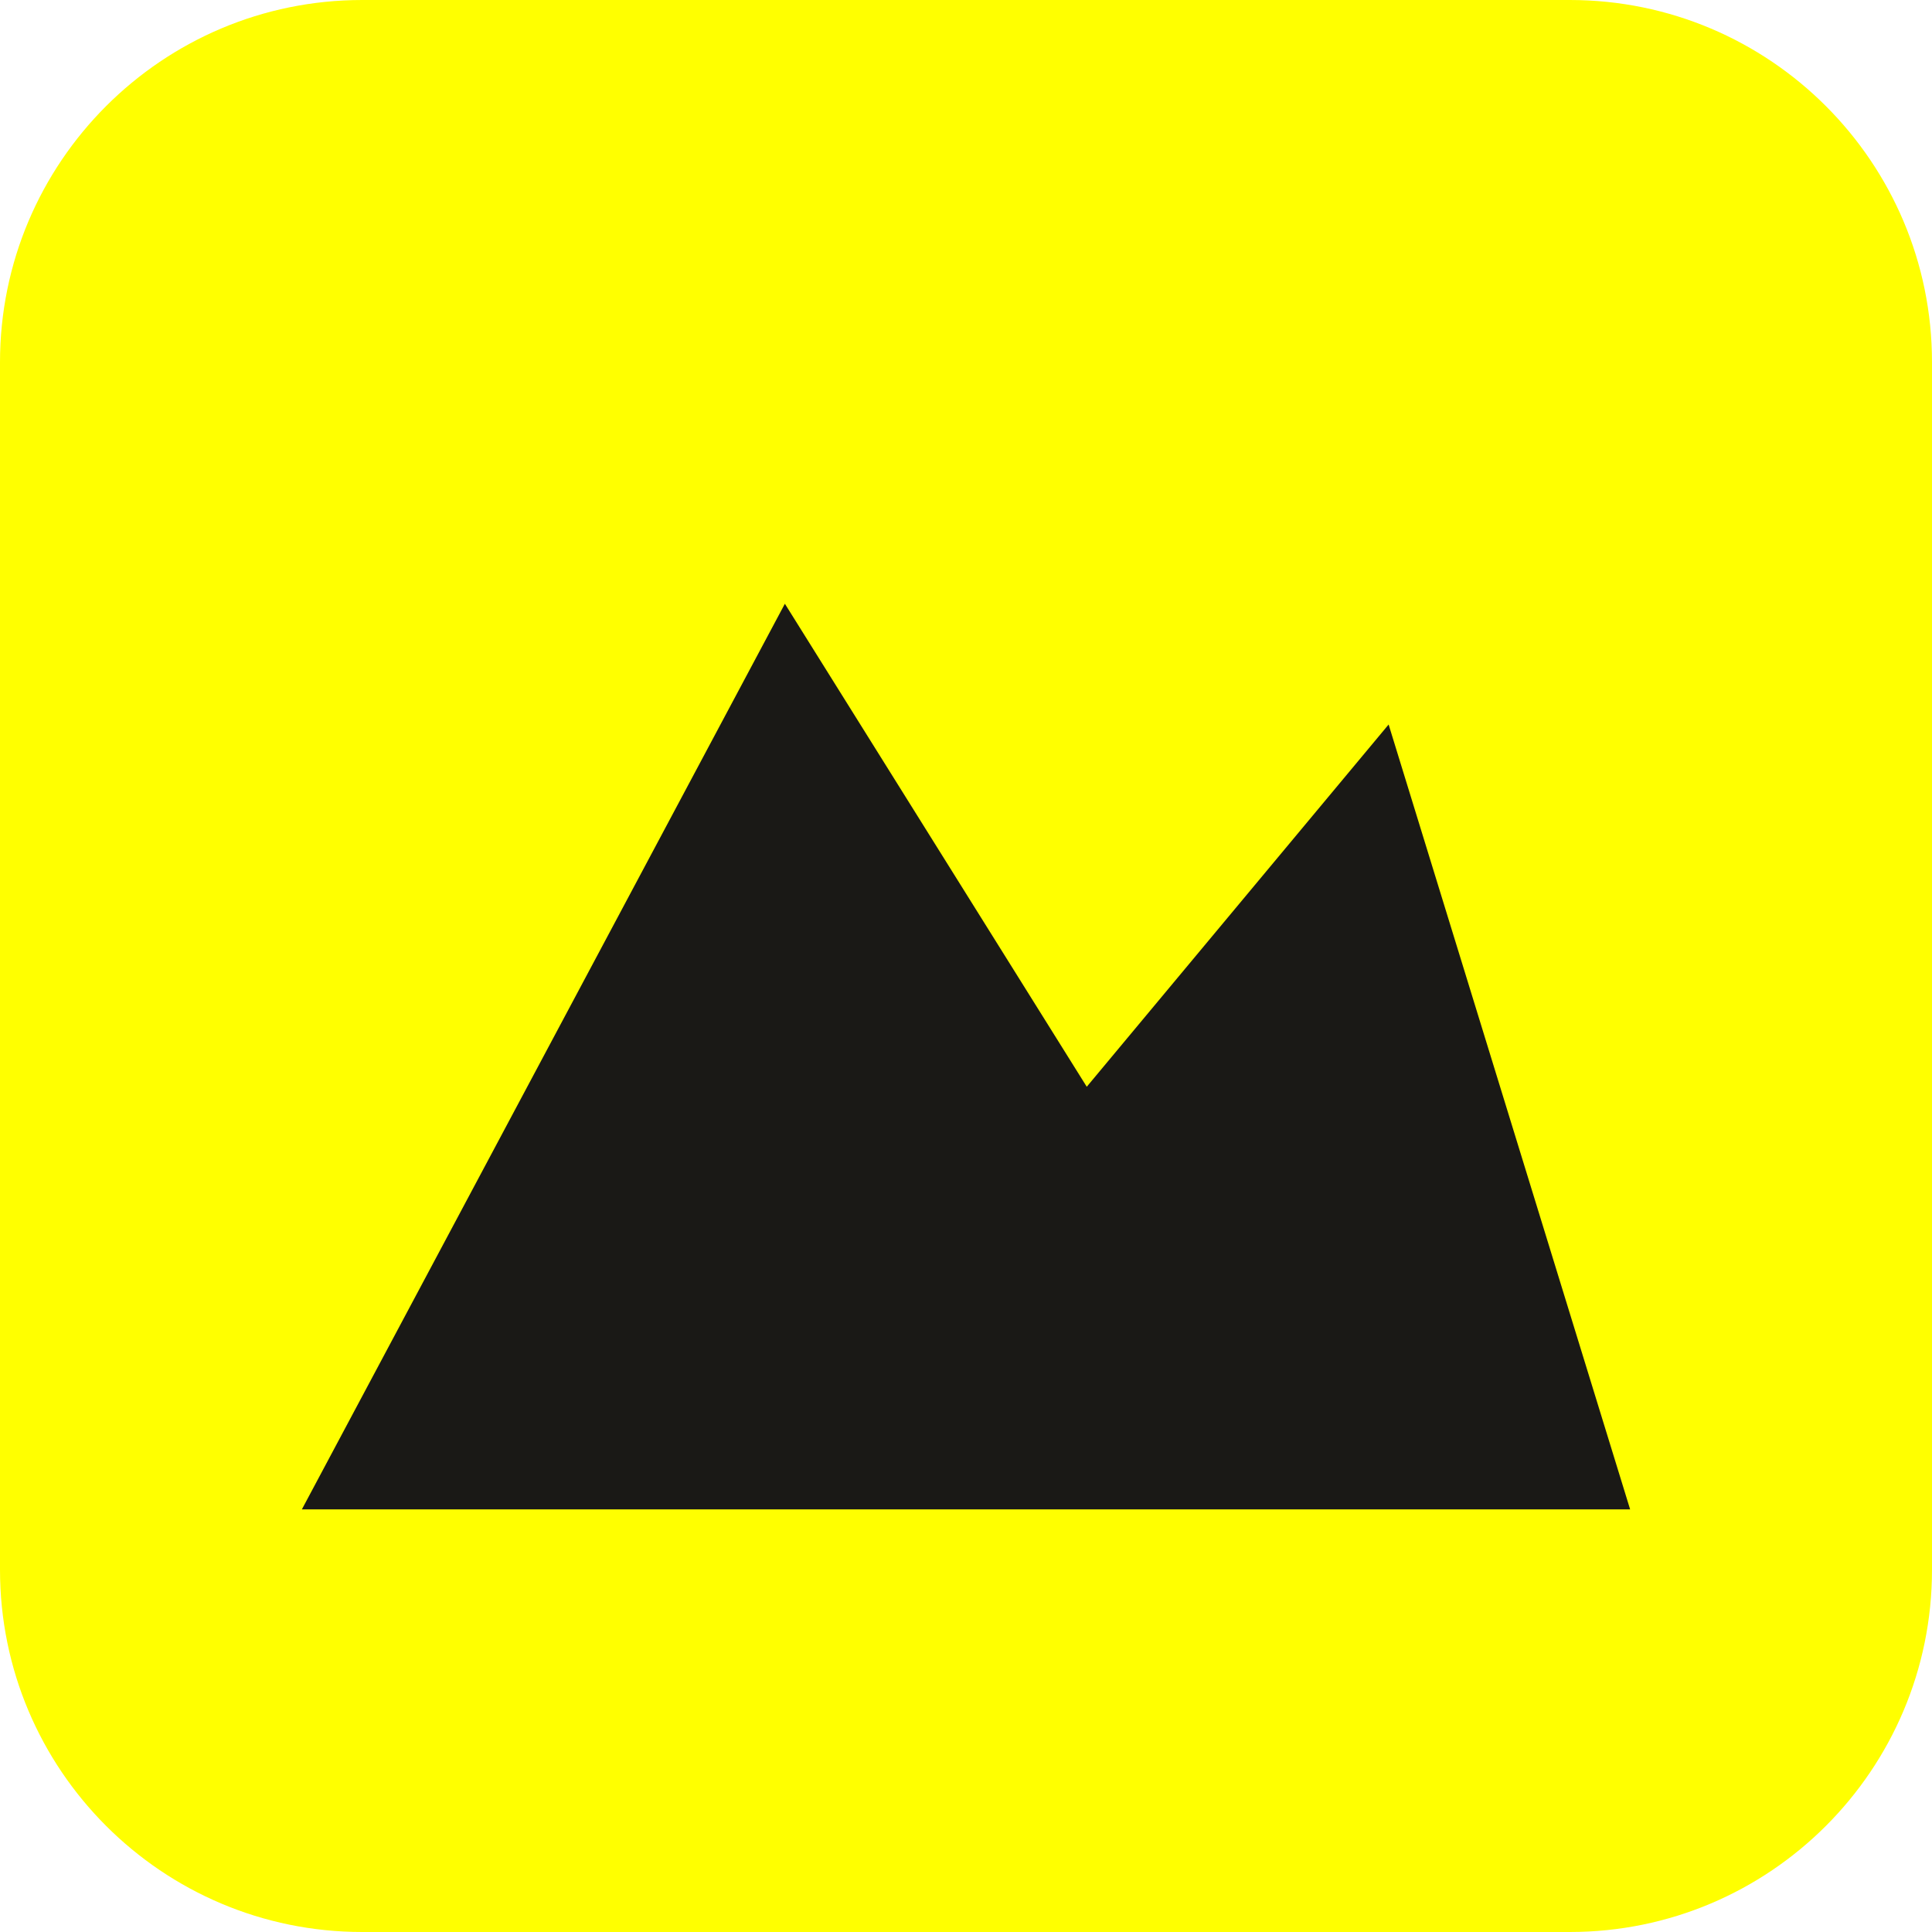
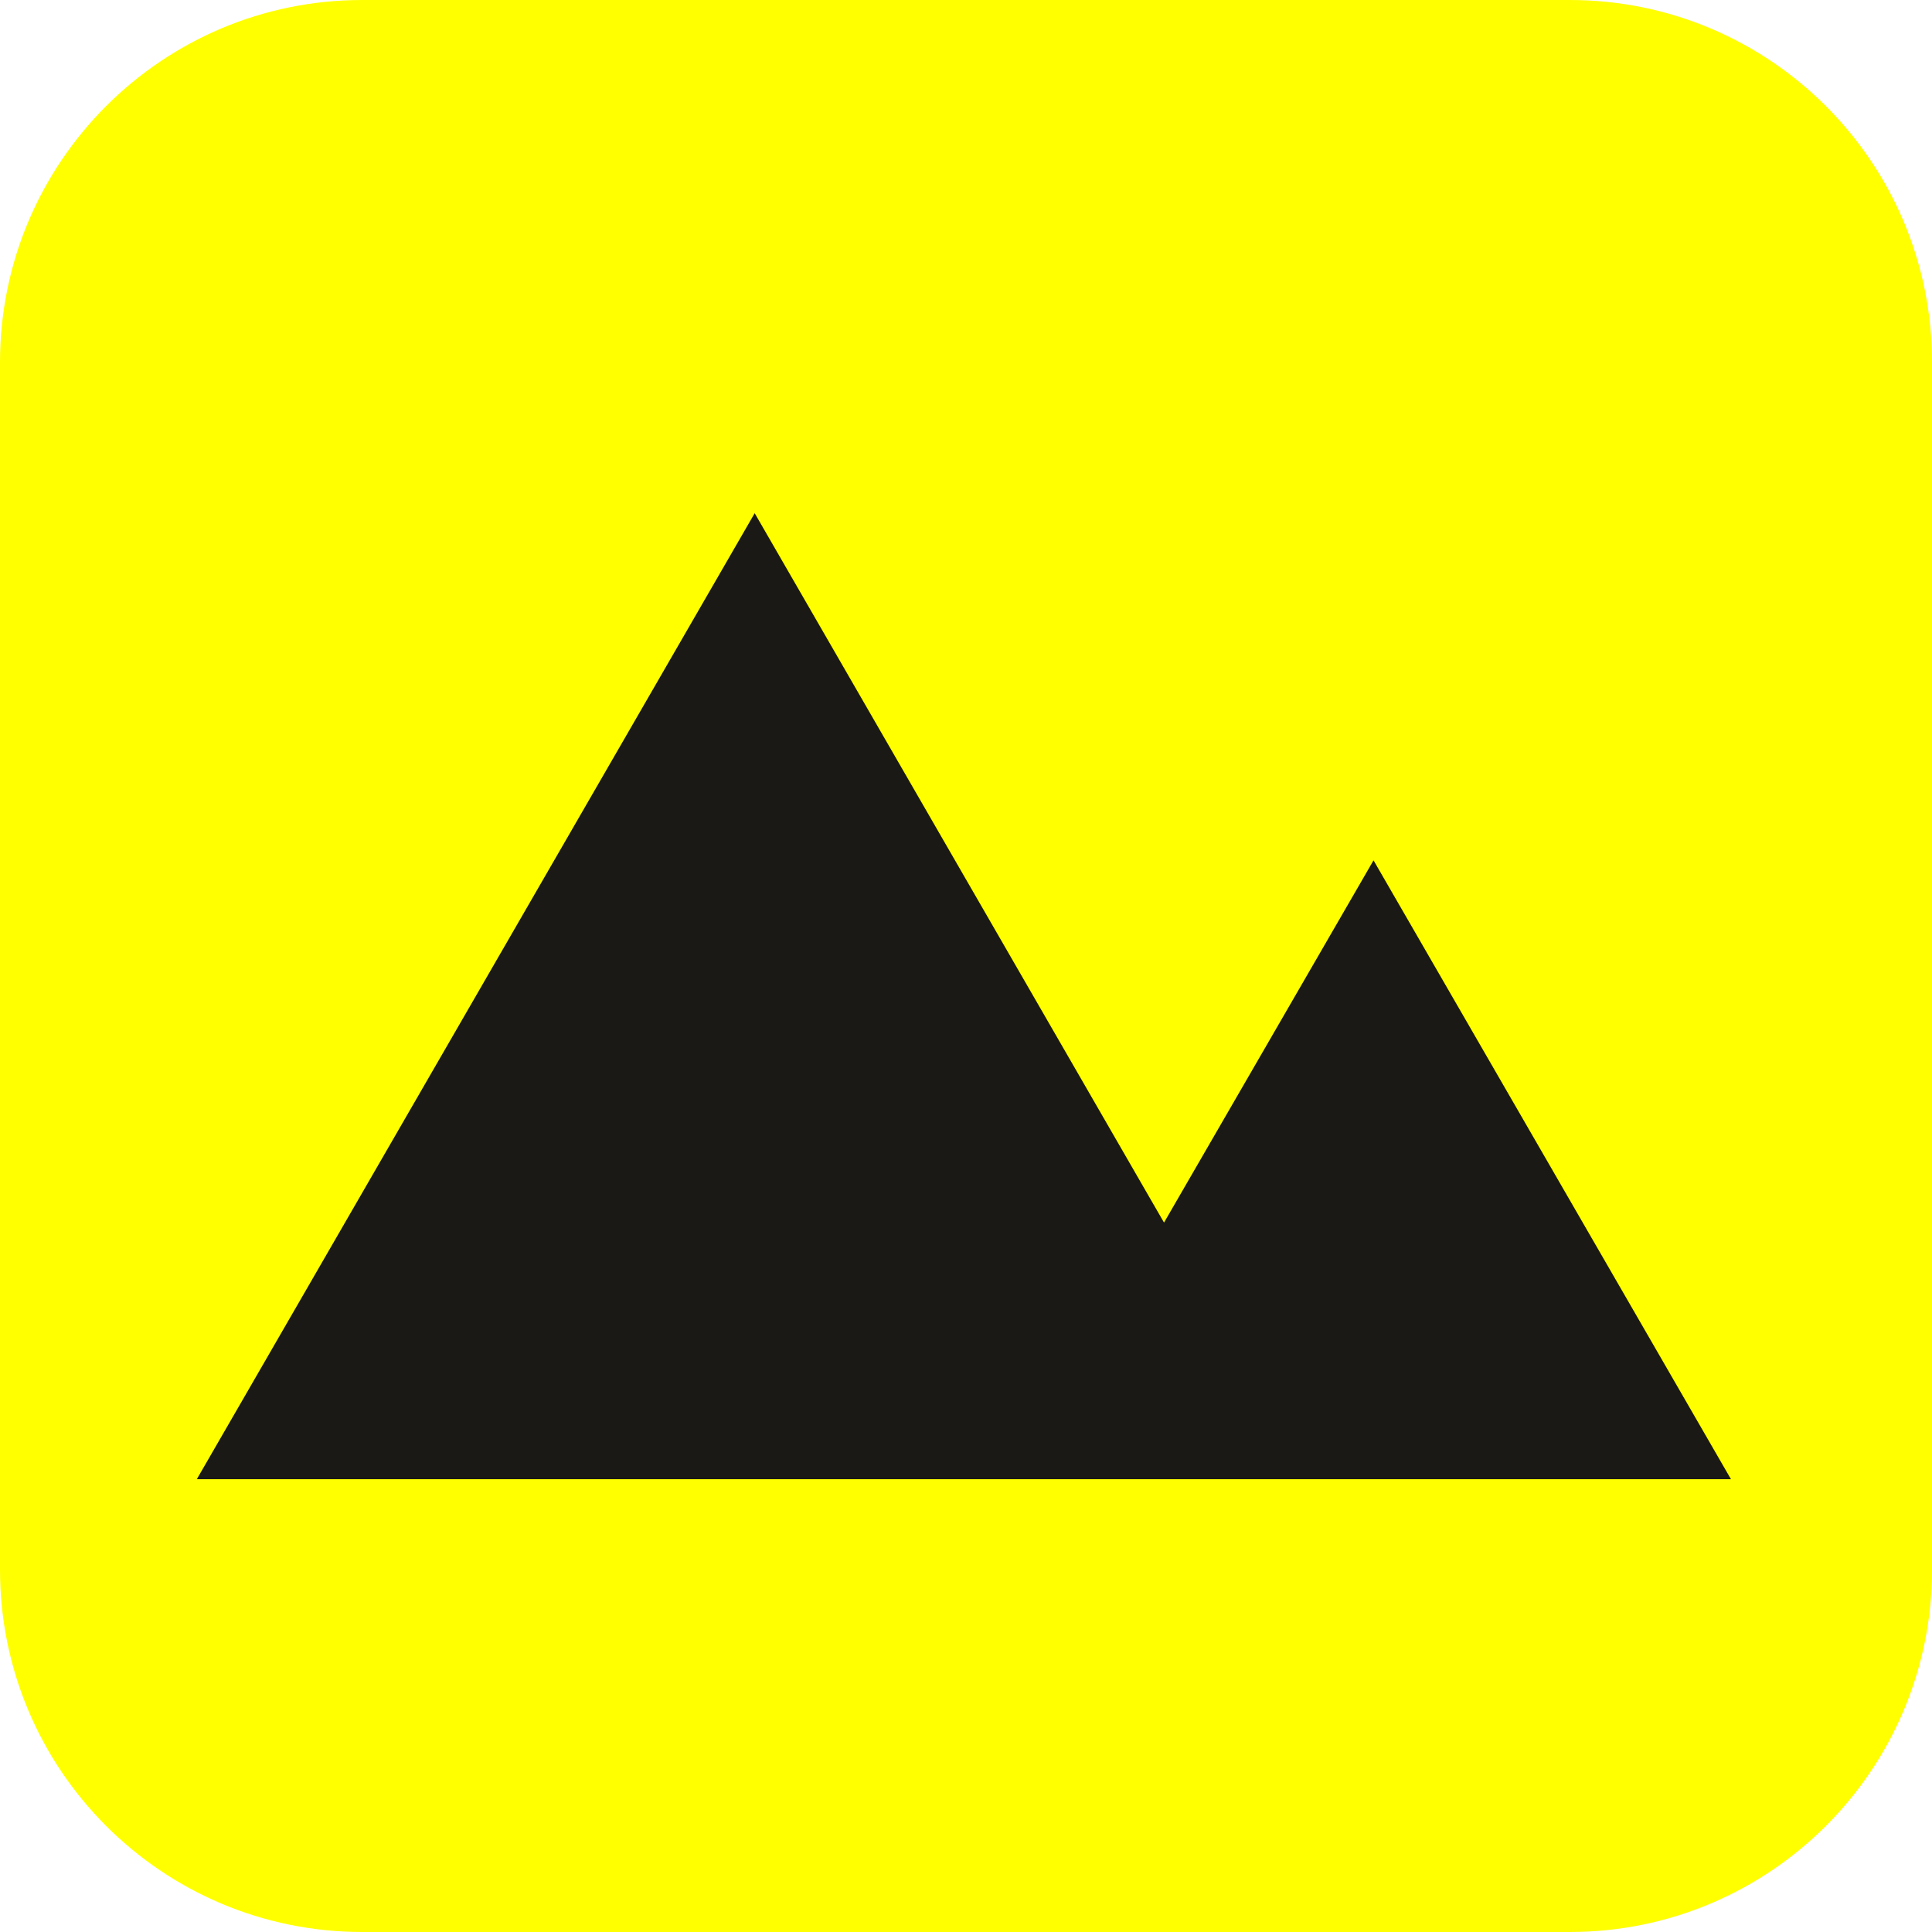
<svg xmlns="http://www.w3.org/2000/svg" viewBox="0 0 32 32" aria-label="Snowdesk — danger level moderate">
  <rect width="32" height="32" rx="6" fill="#ffff00" />
-   <path d="M5 25 L13 10 L18 18 L23 12 L27 25 Z" fill="#1a1916" />
+   <path d="M3.26 24.5 L12.5 8.5 L19.28 20.25 L22.75 14.25 L28.67 24.5 Z" fill="#1a1916" />
</svg>
